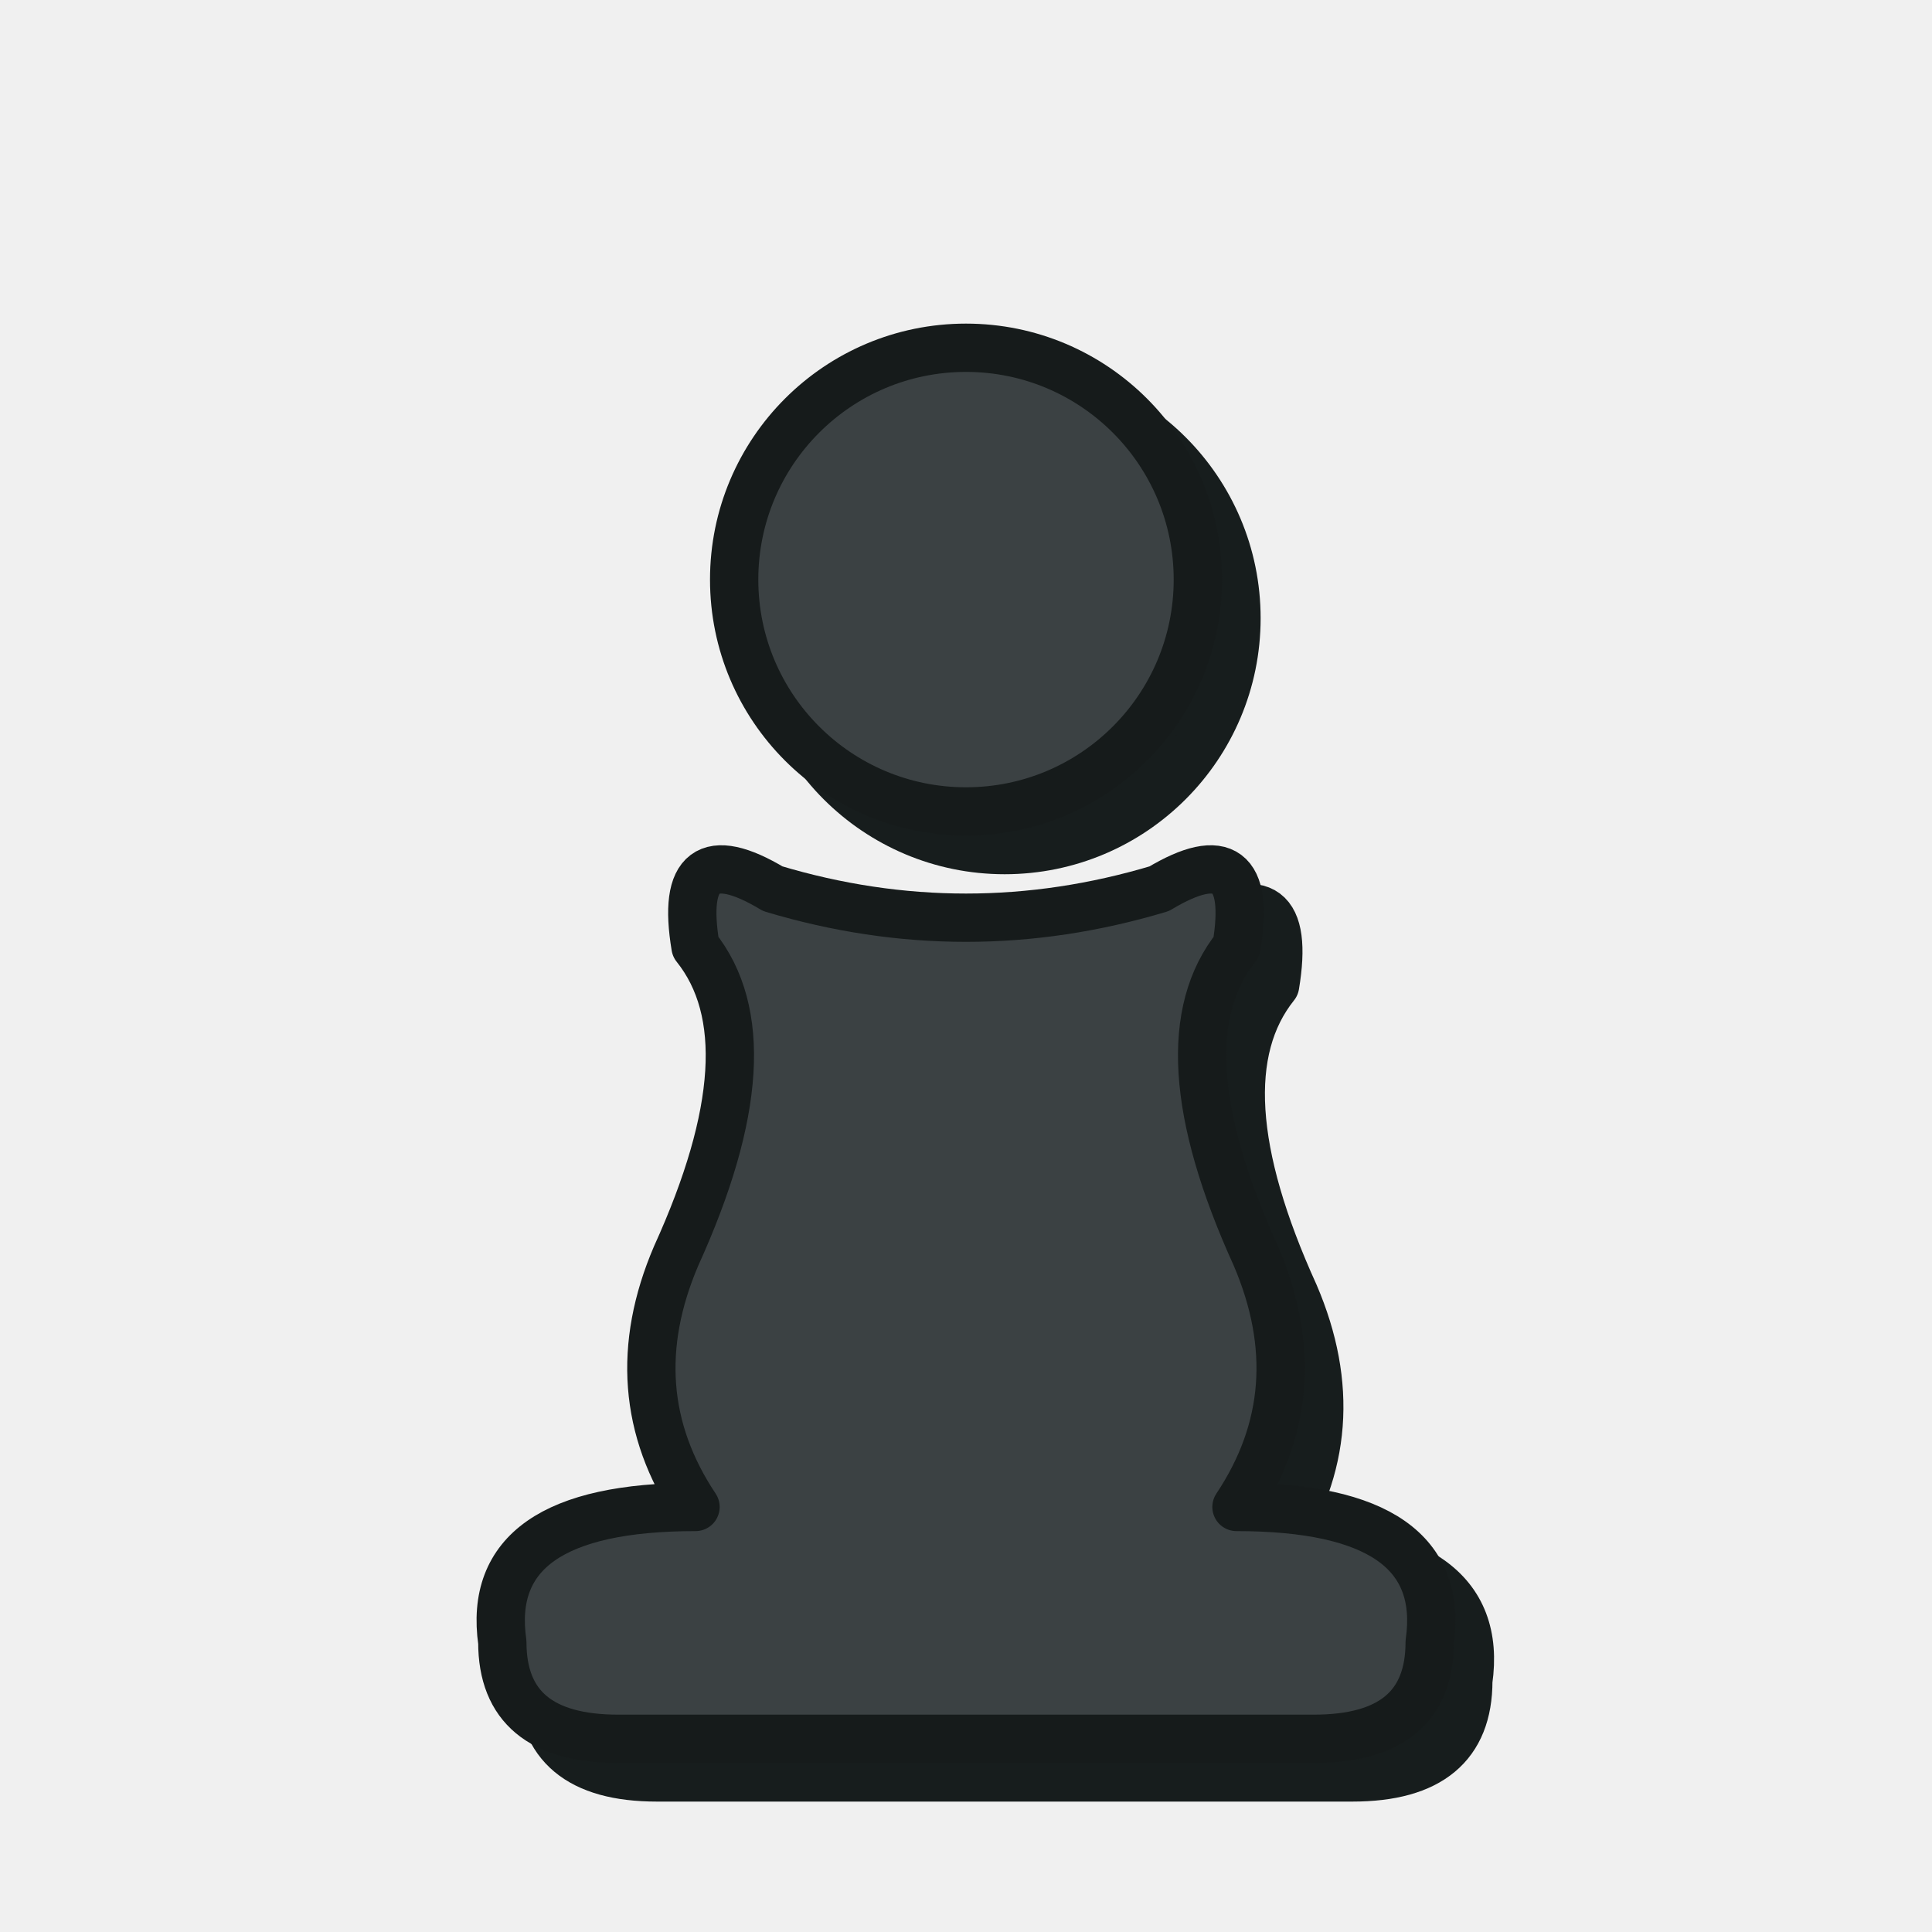
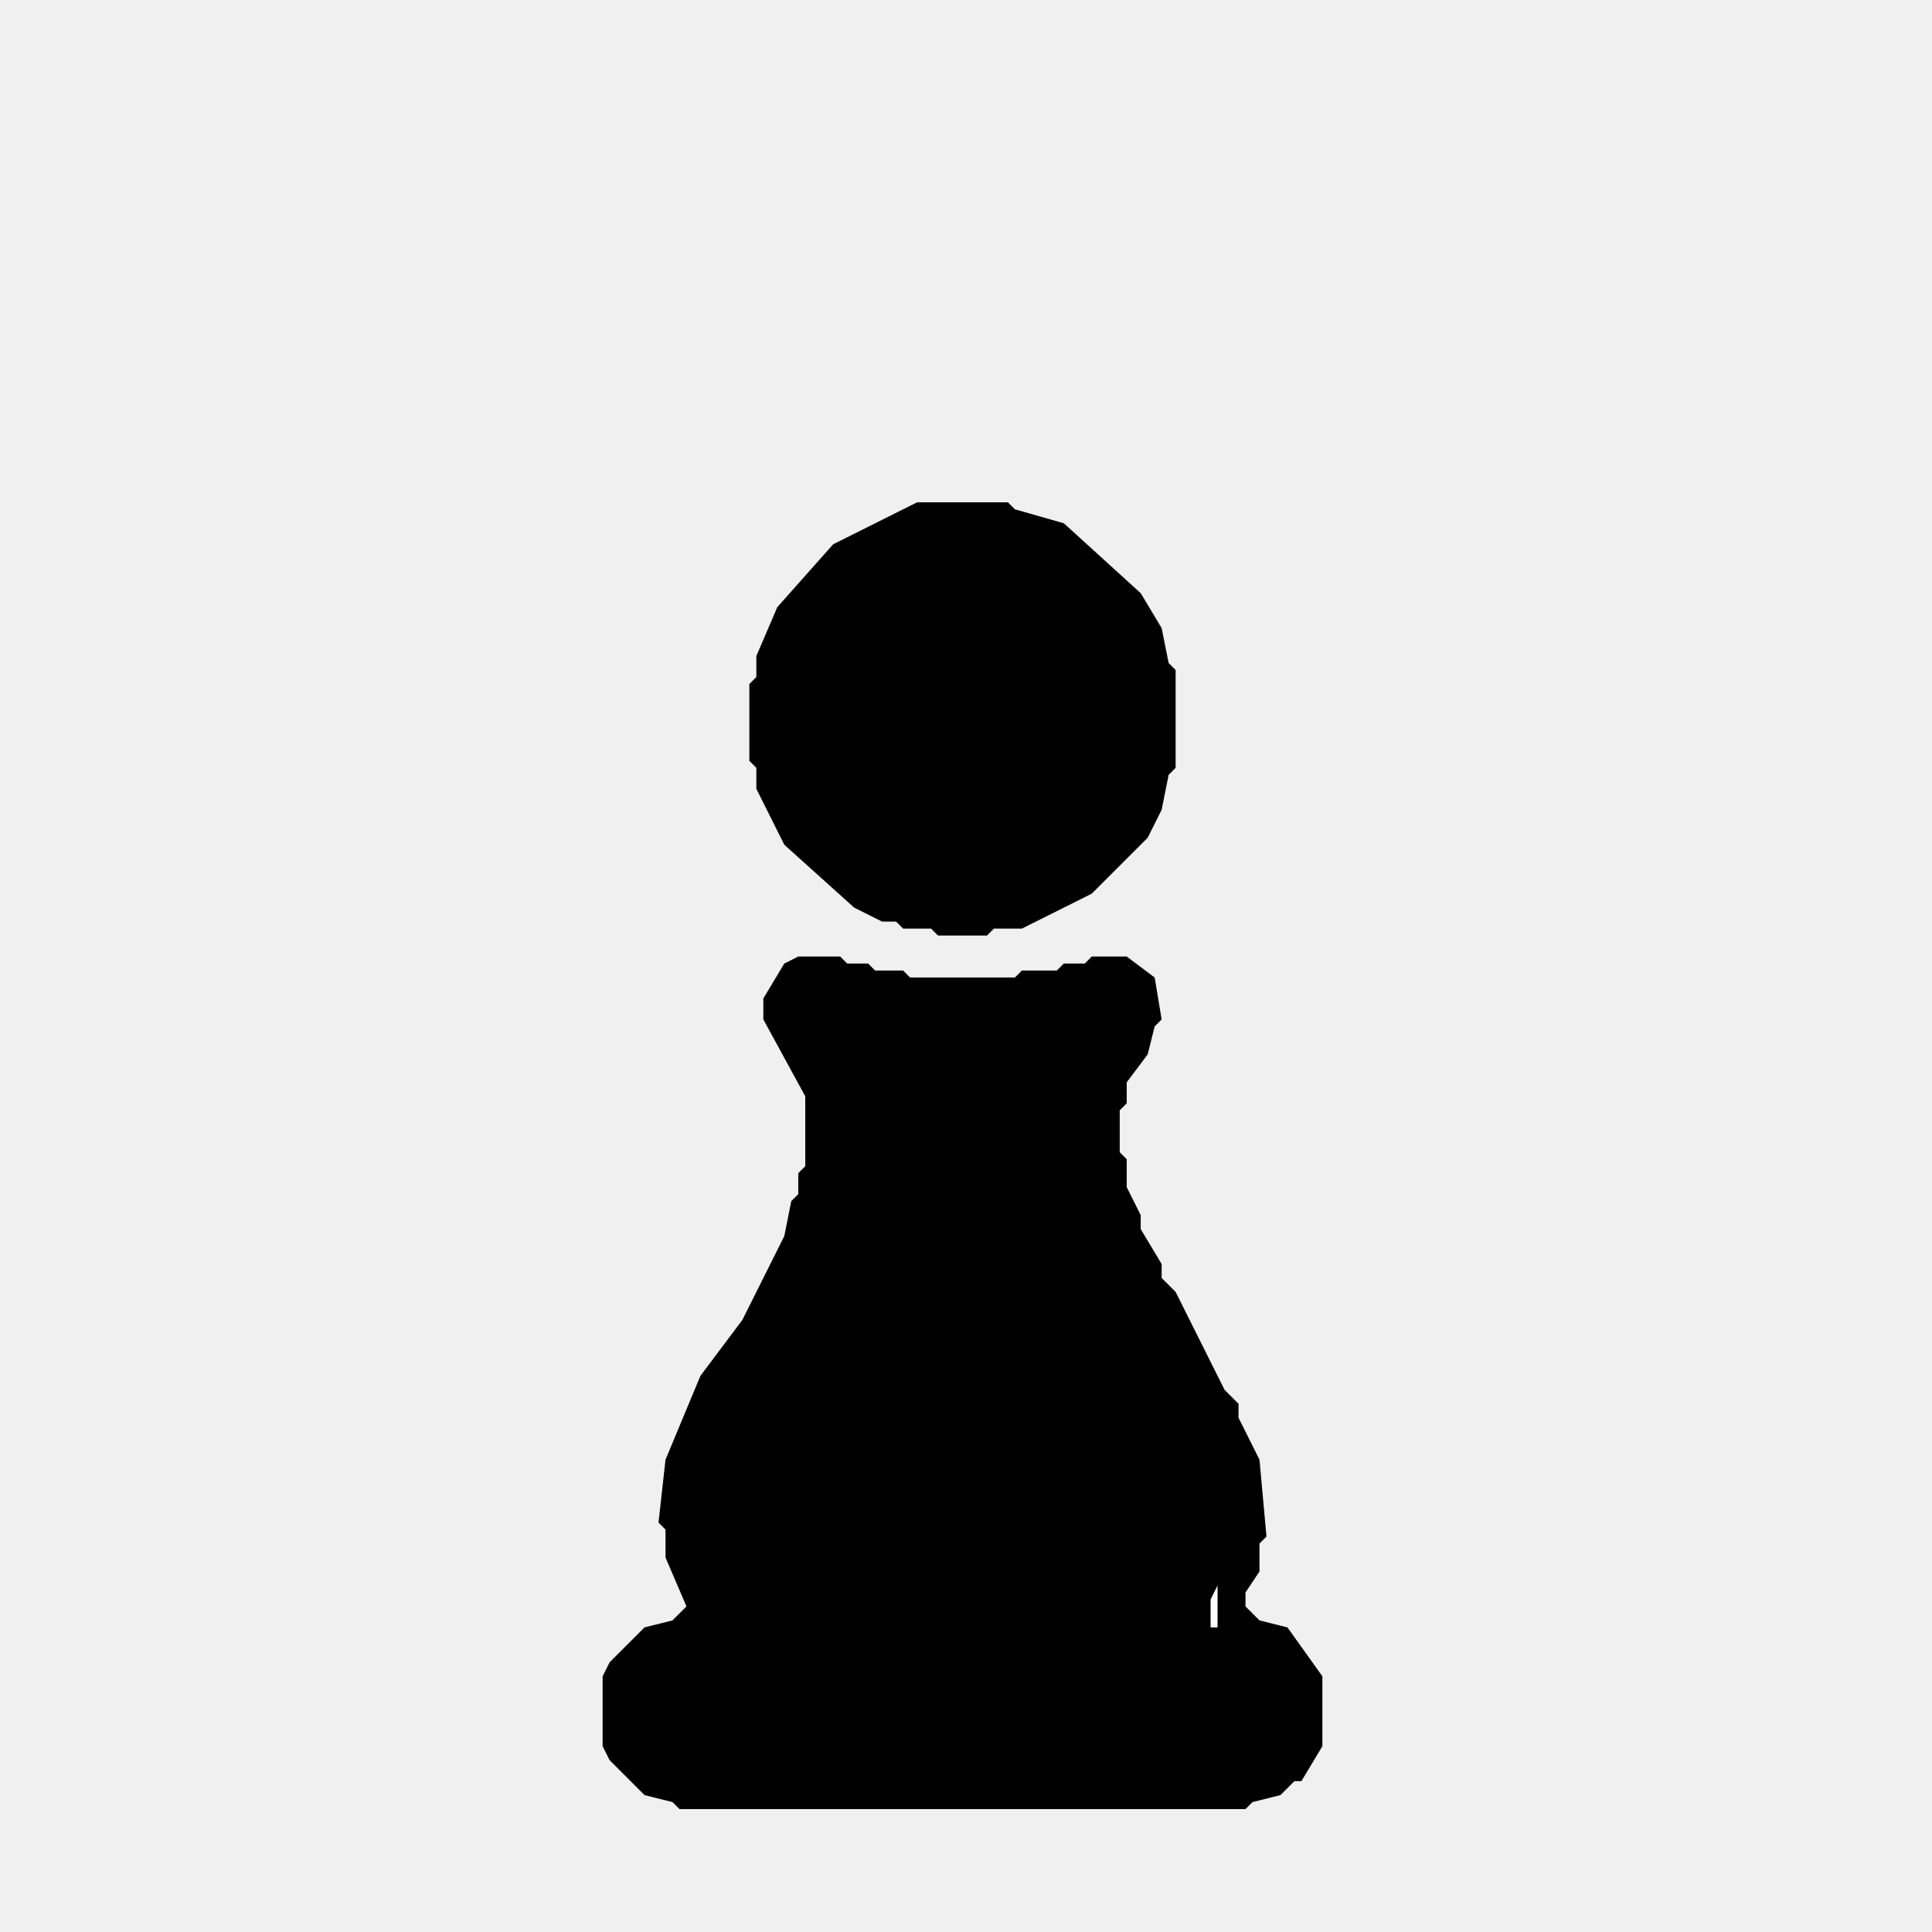
- <svg xmlns="http://www.w3.org/2000/svg" viewBox="0 0 100 100">
-   <g transform="translate(2 2)" fill="#171d1d" stroke="#171d1d" stroke-width="2.5" stroke-linejoin="round" stroke-linecap="round">
-     <circle cx="50" cy="30" r="12" />
-     <path d="M40 46 Q35 43 36 49 Q40 54 35 65 Q32 72 36 78 Q25 78 26 85 Q26 90 32 90 H68 Q74 90 74 85 Q75 78 64 78 Q68 72 65 65 Q60 54 64 49 Q65 43 60 46 Q50 49 40 46 Z" />
-   </g>
-   <g fill="#3b4143" stroke="#161b1b" stroke-width="2.5" stroke-linejoin="round" stroke-linecap="round">
-     <circle cx="50" cy="30" r="12" />
-     <path d="M40 46 Q35 43 36 49 Q40 54 35 65 Q32 72 36 78 Q25 78 26 85 Q26 90 32 90 H68 Q74 90 74 85 Q75 78 64 78 Q68 72 65 65 Q60 54 64 49 Q65 43 60 46 Q50 49 40 46 Z" />
+ <svg xmlns="http://www.w3.org/2000/svg" style="color-scheme:light only" viewBox="0 0 100 100">
+   <g transform="translate(30.106 -28.617) scale(0.3617)">
+     <path fill="#000" d="M29,217 26,222 26,225 32,236 32,246 31,247 31,250 30,251 29,256 23,268 17,276 12,288 11,297 12,298 12,302 15,309 13,311 9,312 4,317 3,319 3,329 4,331 9,336 13,337 14,338 95,338 96,337 100,336 102,334 103,334 106,329 106,319 101,312 97,311 95,309 95,307 97,304 97,300 98,299 97,288 94,282 94,280 92,278 85,264 83,262 83,260 80,255 80,253 78,249 78,245 77,244 77,238 78,237 78,234 81,230 82,226 83,225 82,219 78,216 73,216 72,217 69,217 68,218 63,218 62,219 47,219 46,218 42,218 41,217 38,217 37,216 31,216ZM48,151 36,157 28,166 25,173 25,176 24,177 24,188 25,189 25,192 29,200 39,209 43,211 45,211 46,212 50,212 51,213 58,213 59,212 63,212 73,207 81,199 83,195 84,190 85,189 85,175 84,174 83,169 80,164 69,154 62,152 61,151Z" />
+     <path fill="#fff" fill-rule="evenodd" d="M91,306 90,308 90,312 91,312Z" />
  </g>
</svg>
